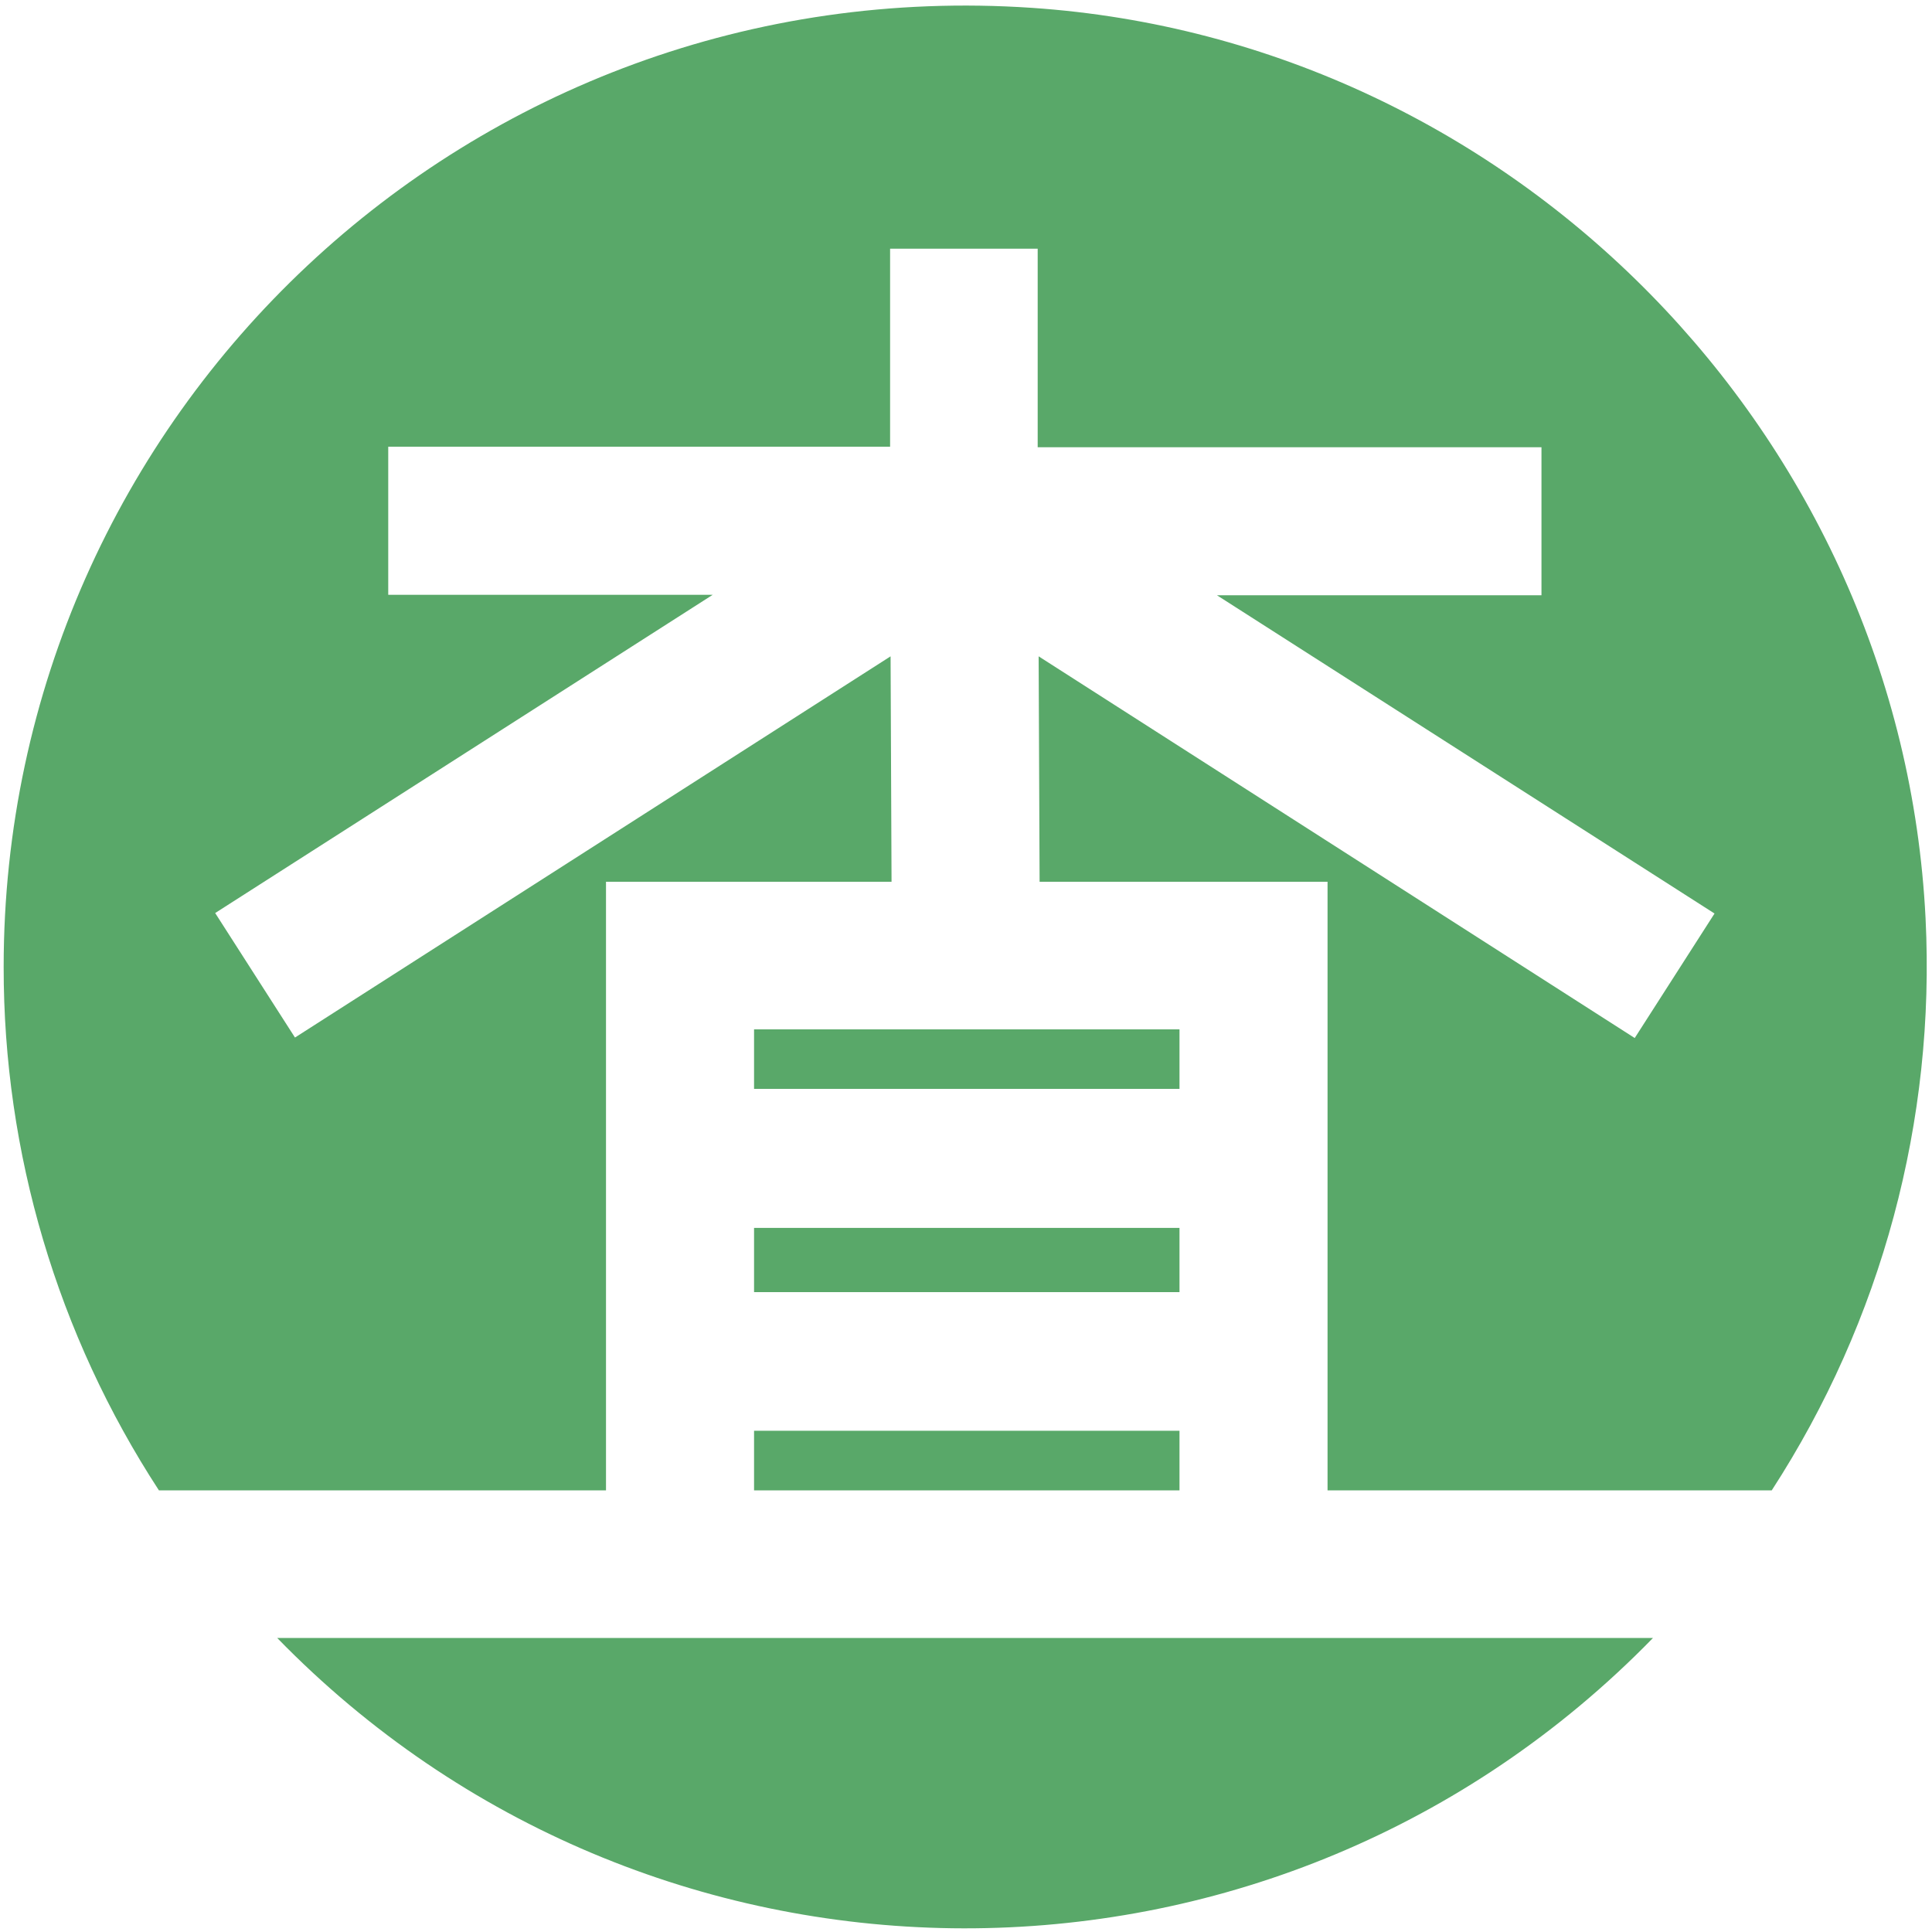
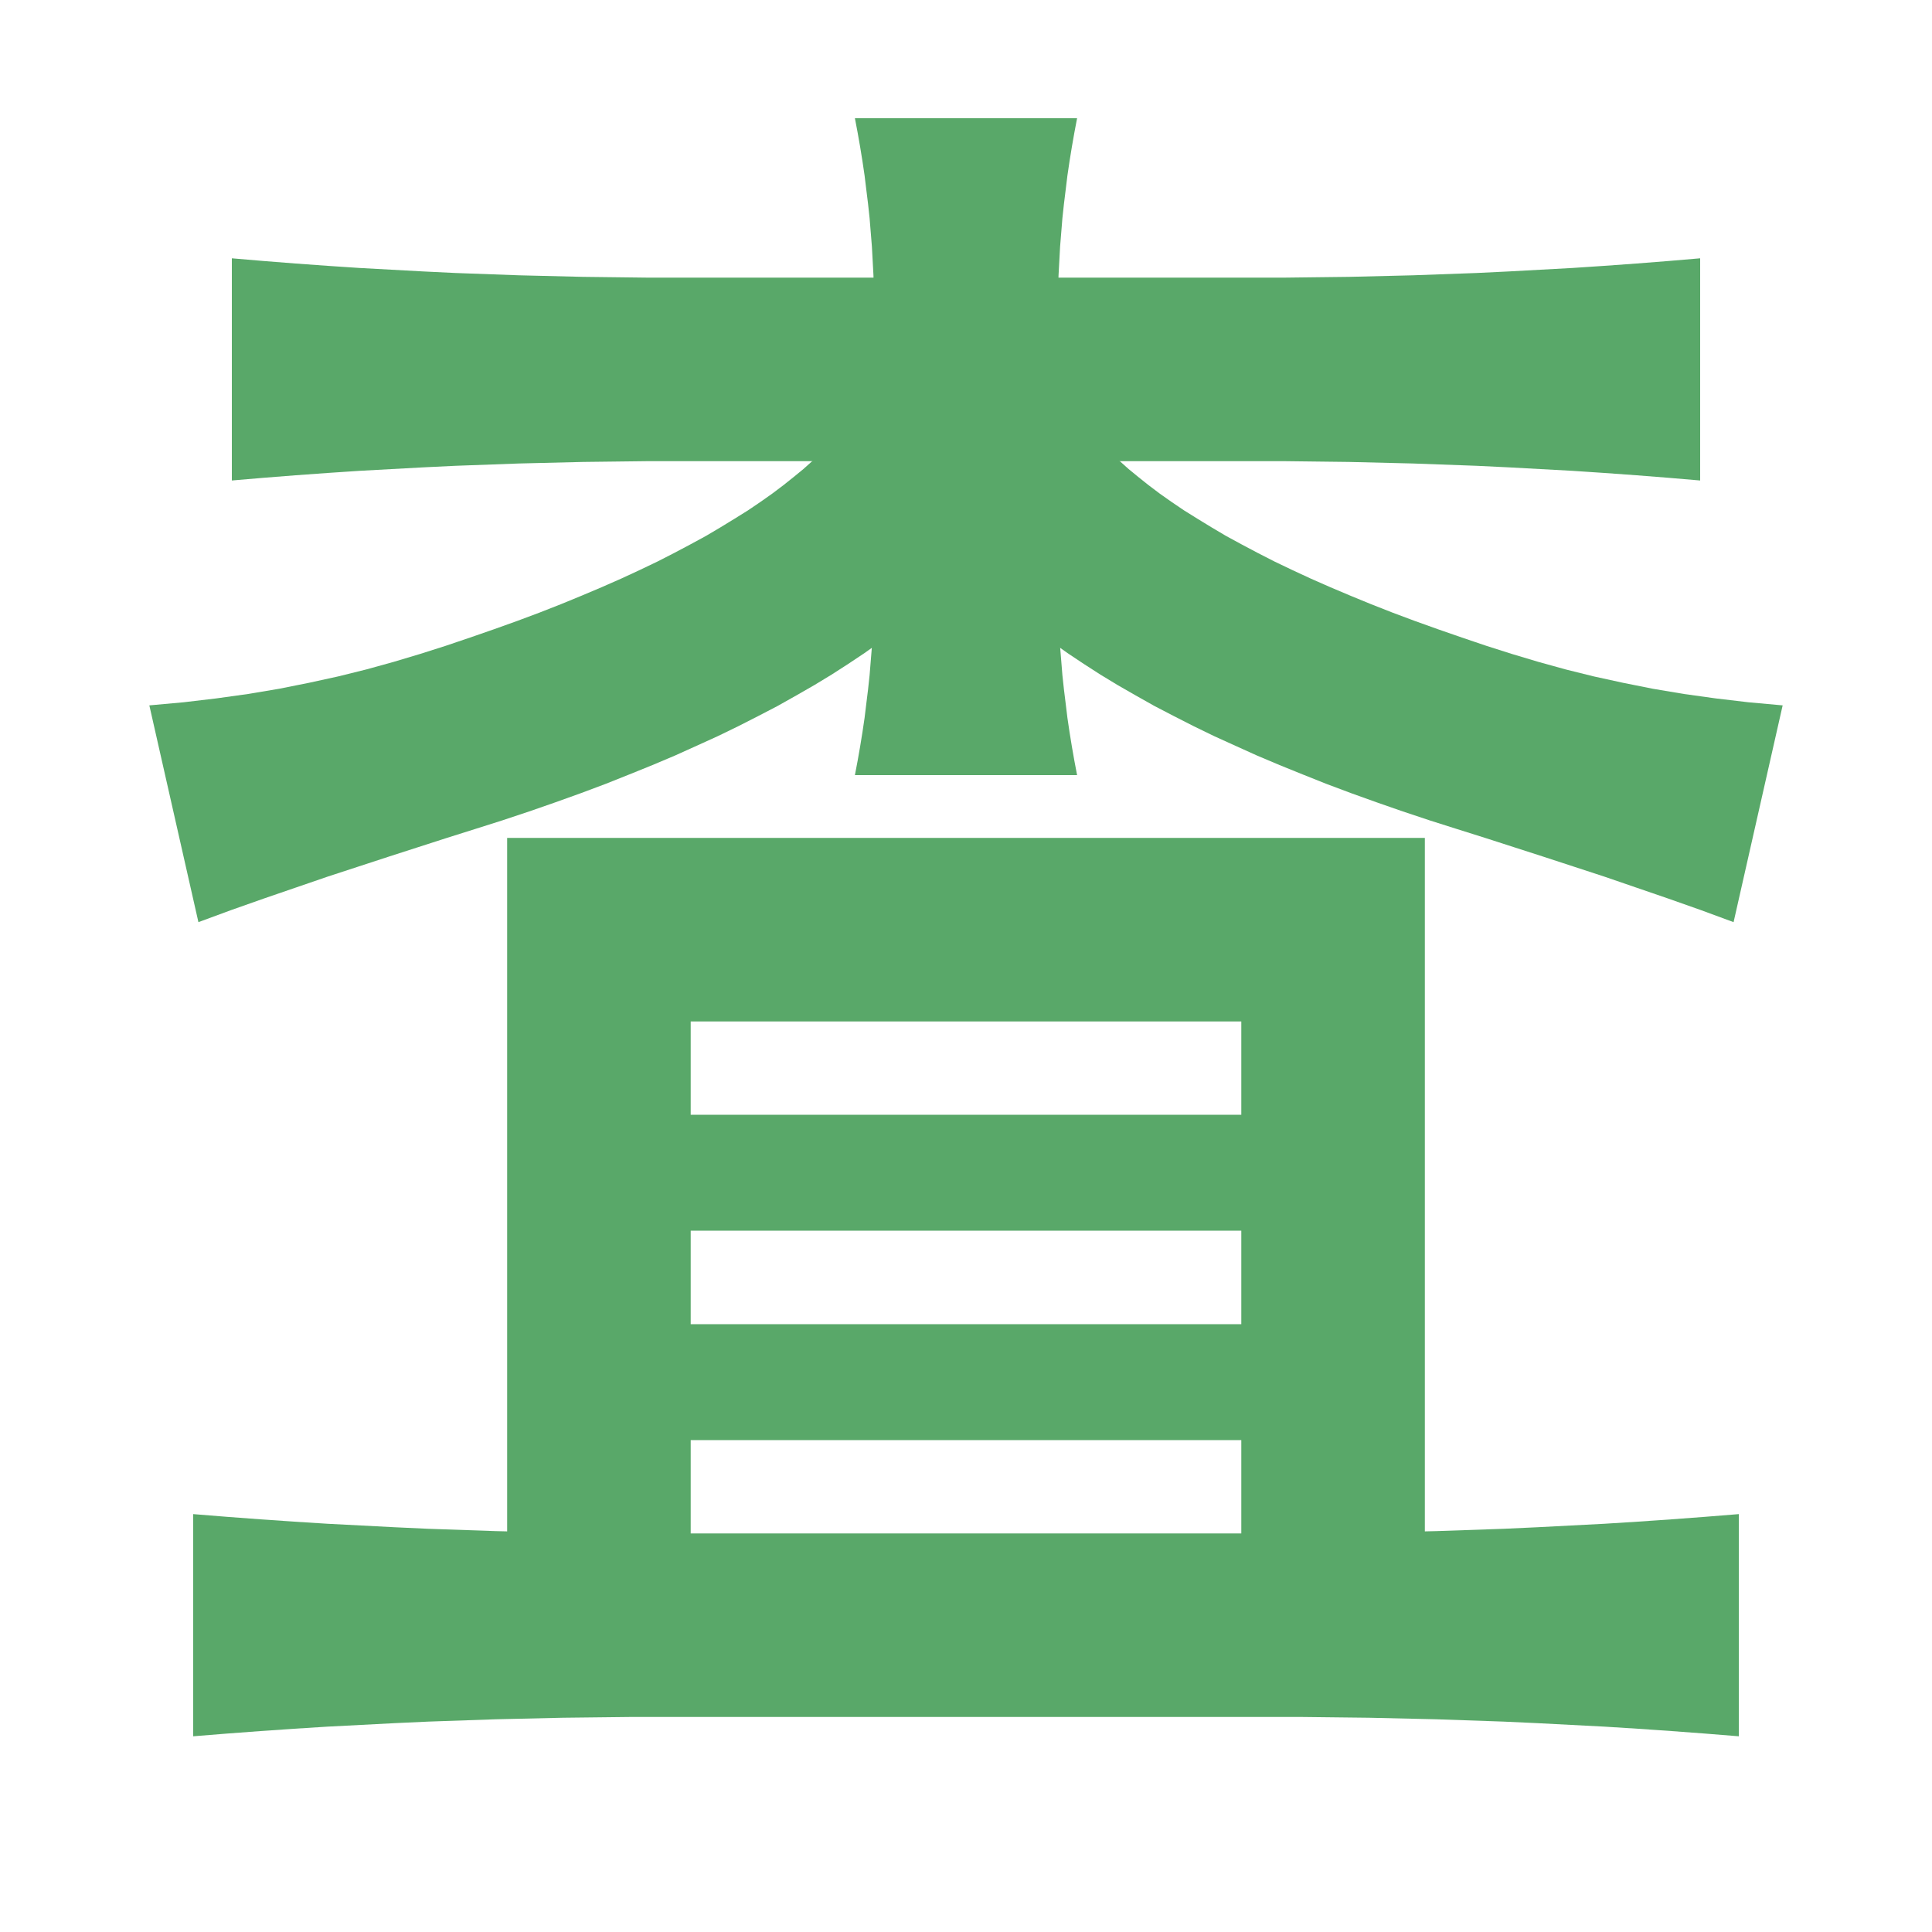
- <svg xmlns="http://www.w3.org/2000/svg" width="12" height="12" viewBox="-1.415 121.89 598.11 598.11">
-   <g fill="#59A869">
-     <rect x="232.027" y="502.024" width="131.706" height="19.883" />
-     <polygon points="232.027,583.28 297.21,583.28 297.508,583.28 363.733,583.28 363.733,564.827 232.027,564.827" />
-     <path d="M186.191,583.28V394.874h88.398l-0.297-69.796L89.904,443.092l-24.704-38.544l154.029-98.52H118.775v-45.836h155.368v-61.314h45.688v61.463h155.964v45.837H375.34l154.029,98.519l-24.704,38.545L320.128,325.077l0.298,69.797h89.143V583.28h137.51c34.081-52.564,50.743-114.527,47.623-177.096C587.26,256.77,467.311,134.439,318.045,124.319C144.371,112.562-0.281,249.924-0.281,421.216c-0.062,57.544,16.641,113.86,48.069,162.064H186.191z" />
-     <rect x="232.027" y="440.562" width="131.706" height="18.424" />
-     <path d="M409.569,628.969H84.398c114.485,117.615,302.642,120.151,420.257,5.666c1.914-1.863,3.803-3.752,5.666-5.666H409.569z" />
+ <svg xmlns="http://www.w3.org/2000/svg" viewBox="0 0 100 100" width="12" height="12">
+   <g transform="translate(0.00 -3.88)">
+     <path d="M12.00 28.75L13.65 28.61L15.30 28.48L16.96 28.36L18.61 28.25L20.26 28.16L21.91 28.07L23.57 27.99L25.22 27.93L26.87 27.87L28.52 27.83L30.17 27.79L31.83 27.77L33.48 27.75L35.13 27.75L36.78 27.75L38.43 27.75L40.09 27.75L41.74 27.75L43.39 27.75L45.04 27.75L46.70 27.75L48.35 27.75L50.00 27.75L51.65 27.75L53.30 27.75L54.96 27.75L56.61 27.75L58.26 27.75L59.91 27.75L61.57 27.75L63.22 27.75L64.87 27.75L66.52 27.75L68.17 27.77L69.83 27.79L71.48 27.83L73.13 27.87L74.78 27.93L76.43 27.99L78.09 28.07L79.74 28.16L81.39 28.25L83.04 28.36L84.70 28.48L86.35 28.61L88.00 28.75L88.00 17.25L86.35 17.39L84.70 17.52L83.04 17.64L81.39 17.75L79.74 17.84L78.09 17.93L76.43 18.01L74.78 18.07L73.13 18.13L71.48 18.17L69.83 18.21L68.17 18.23L66.52 18.25L64.87 18.25L63.22 18.25L61.57 18.25L59.91 18.25L58.26 18.25L56.61 18.25L54.96 18.25L53.30 18.25L51.65 18.25L50.00 18.25L48.35 18.25L46.70 18.25L45.04 18.25L43.39 18.25L41.74 18.25L40.09 18.25L38.43 18.25L36.78 18.25L35.13 18.25L33.48 18.25L31.83 18.23L30.17 18.21L28.52 18.17L26.87 18.13L25.22 18.07L23.57 18.01L21.91 17.93L20.26 17.84L18.61 17.75L16.96 17.64L15.30 17.52L13.65 17.39L12.00 17.25" fill="#59A869" />
+     <path d="M44.25 10.00L44.39 10.74L44.52 11.48L44.64 12.22L44.75 12.96L44.84 13.70L44.93 14.43L45.01 15.17L45.07 15.91L45.13 16.65L45.17 17.39L45.21 18.13L45.23 18.87L45.25 19.61L45.25 20.35L45.25 21.09L45.25 21.83L45.25 22.57L45.25 23.30L45.25 24.04L45.25 24.78L45.25 25.52L45.25 26.26L45.25 27.00L45.25 27.74L45.25 28.48L45.25 29.22L45.25 29.96L45.25 30.70L45.25 31.43L45.25 32.17L45.25 32.91L45.25 33.65L45.25 34.39L45.23 35.13L45.21 35.87L45.17 36.61L45.13 37.35L45.07 38.09L45.01 38.83L44.93 39.57L44.84 40.30L44.75 41.04L44.64 41.78L44.52 42.52L44.39 43.26L44.25 44.00L55.75 44.00L55.61 43.26L55.48 42.52L55.36 41.78L55.25 41.04L55.16 40.30L55.07 39.57L54.99 38.83L54.93 38.09L54.87 37.35L54.83 36.61L54.79 35.87L54.77 35.13L54.75 34.39L54.75 33.65L54.75 32.91L54.75 32.17L54.75 31.43L54.75 30.70L54.75 29.96L54.75 29.22L54.75 28.48L54.75 27.74L54.75 27.00L54.75 26.26L54.75 25.52L54.75 24.78L54.75 24.04L54.75 23.30L54.75 22.57L54.75 21.83L54.75 21.09L54.75 20.35L54.75 19.61L54.77 18.87L54.79 18.13L54.83 17.39L54.87 16.65L54.93 15.91L54.99 15.17L55.07 14.43L55.16 13.70L55.25 12.96L55.36 12.22L55.48 11.48L55.61 10.74L55.75 10.00" fill="#59A869" />
+     <path d="M45.42 22.73L45.31 23.14L45.21 23.43L45.09 23.74L44.95 24.05L44.79 24.38L44.60 24.71L44.39 25.06L44.15 25.42L43.88 25.78L43.58 26.16L43.24 26.54L42.88 26.93L42.48 27.33L42.05 27.74L41.58 28.16L41.08 28.57L40.54 29.00L39.97 29.43L39.36 29.86L38.71 30.30L38.02 30.73L37.30 31.17L36.54 31.62L35.73 32.06L34.90 32.50L34.02 32.95L33.10 33.39L32.15 33.83L31.15 34.27L30.11 34.71L29.04 35.15L27.92 35.59L26.77 36.02L25.57 36.45L24.33 36.88L23.06 37.31L21.74 37.73L20.37 38.14L18.96 38.53L17.51 38.89L16.00 39.22L14.45 39.53L12.84 39.80L11.19 40.03L9.50 40.23L7.73 40.39L10.27 51.61L11.98 50.98L13.68 50.38L15.34 49.81L16.97 49.25L18.56 48.73L20.12 48.22L21.64 47.73L23.13 47.25L24.59 46.79L26.01 46.34L27.39 45.88L28.74 45.41L30.05 44.94L31.33 44.46L32.56 43.97L33.77 43.48L34.93 42.99L36.06 42.48L37.16 41.98L38.23 41.46L39.25 40.94L40.25 40.42L41.21 39.88L42.15 39.34L43.04 38.80L43.91 38.24L44.75 37.68L45.55 37.11L46.32 36.54L47.07 35.95L47.78 35.36L48.46 34.75L49.11 34.14L49.73 33.52L50.32 32.88L50.88 32.24L51.40 31.58L51.90 30.91L52.36 30.23L52.79 29.54L53.18 28.83L53.54 28.12L53.86 27.39L54.15 26.65L54.40 25.91L54.58 25.27" fill="#59A869" />
+     <path d="M45.42 25.27L45.60 25.91L45.85 26.65L46.14 27.39L46.46 28.12L46.82 28.83L47.21 29.54L47.64 30.23L48.10 30.91L48.60 31.58L49.12 32.24L49.68 32.88L50.27 33.52L50.89 34.14L51.54 34.75L52.22 35.36L52.93 35.95L53.68 36.54L54.45 37.11L55.25 37.68L56.09 38.24L56.96 38.80L57.85 39.34L58.79 39.88L59.75 40.42L60.75 40.94L61.77 41.46L62.84 41.98L63.94 42.48L65.07 42.99L66.23 43.48L67.44 43.97L68.67 44.46L69.95 44.94L71.26 45.41L72.61 45.88L73.99 46.34L75.41 46.79L76.87 47.25L78.36 47.73L79.88 48.22L81.44 48.73L83.03 49.25L84.66 49.81L86.32 50.38L88.02 50.98L89.73 51.61L92.27 40.39L90.50 40.23L88.81 40.03L87.16 39.80L85.55 39.53L84.00 39.22L82.49 38.89L81.04 38.53L79.63 38.14L78.26 37.73L76.94 37.31L75.67 36.88L74.43 36.45L73.23 36.02L72.08 35.59L70.96 35.15L69.89 34.71L68.85 34.27L67.85 33.83L66.90 33.39L65.98 32.95L65.10 32.50L64.27 32.06L63.46 31.62L62.70 31.17L61.98 30.73L61.29 30.30L60.64 29.86L60.03 29.43L59.46 29.00L58.92 28.57L58.42 28.16L57.95 27.74L57.52 27.33L57.12 26.93L56.76 26.54L56.42 26.16L56.12 25.78L55.85 25.42L55.61 25.06L55.40 24.71L55.21 24.38L55.05 24.05L54.91 23.74L54.79 23.43L54.69 23.14L54.58 22.73" fill="#59A869" />
+     <path d="M10.00 93.75L11.74 93.61L13.48 93.48L15.22 93.36L16.96 93.25L18.70 93.16L20.43 93.07L22.17 92.99L23.91 92.93L25.65 92.87L27.39 92.83L29.13 92.79L30.87 92.77L32.61 92.75L34.35 92.75L36.09 92.75L37.83 92.75L39.57 92.75L41.30 92.75L43.04 92.75L44.78 92.75L46.52 92.75L48.26 92.75L50.00 92.75L51.74 92.75L53.48 92.75L55.22 92.75L56.96 92.75L58.70 92.75L60.43 92.75L62.17 92.75L63.91 92.75L65.65 92.75L67.39 92.75L69.13 92.77L70.87 92.79L72.61 92.83L74.35 92.87L76.09 92.93L77.83 92.99L79.57 93.07L81.30 93.16L83.04 93.25L84.78 93.36L86.52 93.48L88.26 93.61L90.00 93.75L90.00 82.25L88.26 82.39L86.52 82.52L84.78 82.64L83.04 82.75L81.30 82.84L79.57 82.93L77.83 83.01L76.09 83.07L74.35 83.13L72.61 83.17L70.87 83.21L69.13 83.23L67.39 83.25L65.65 83.25L63.91 83.25L62.17 83.25L60.43 83.25L58.70 83.25L56.96 83.25L55.22 83.25L53.48 83.25L51.74 83.25L50.00 83.25L48.26 83.25L46.52 83.25L44.78 83.25L43.04 83.25L41.30 83.25L39.57 83.25L37.83 83.25L36.09 83.25L34.35 83.25L32.61 83.25L30.87 83.23L29.13 83.21L27.39 83.17L25.65 83.13L23.91 83.07L22.17 83.01L20.43 82.93L18.70 82.84L16.96 82.75L15.22 82.64L13.48 82.52L11.74 82.39L10.00 82.25" fill="#59A869" />
+     <path d="M31 88 V52 H69 V88" fill="none" stroke="#59A869" stroke-width="9.5" stroke-linecap="butt" stroke-linejoin="miter" />
+     <path d="M31 64.58 H69" fill="none" stroke="#59A869" stroke-width="6" stroke-linecap="butt" stroke-linejoin="miter" />
+     <path d="M31 75.42 H69" fill="none" stroke="#59A869" stroke-width="6" stroke-linecap="butt" stroke-linejoin="miter" />
  </g>
</svg>
